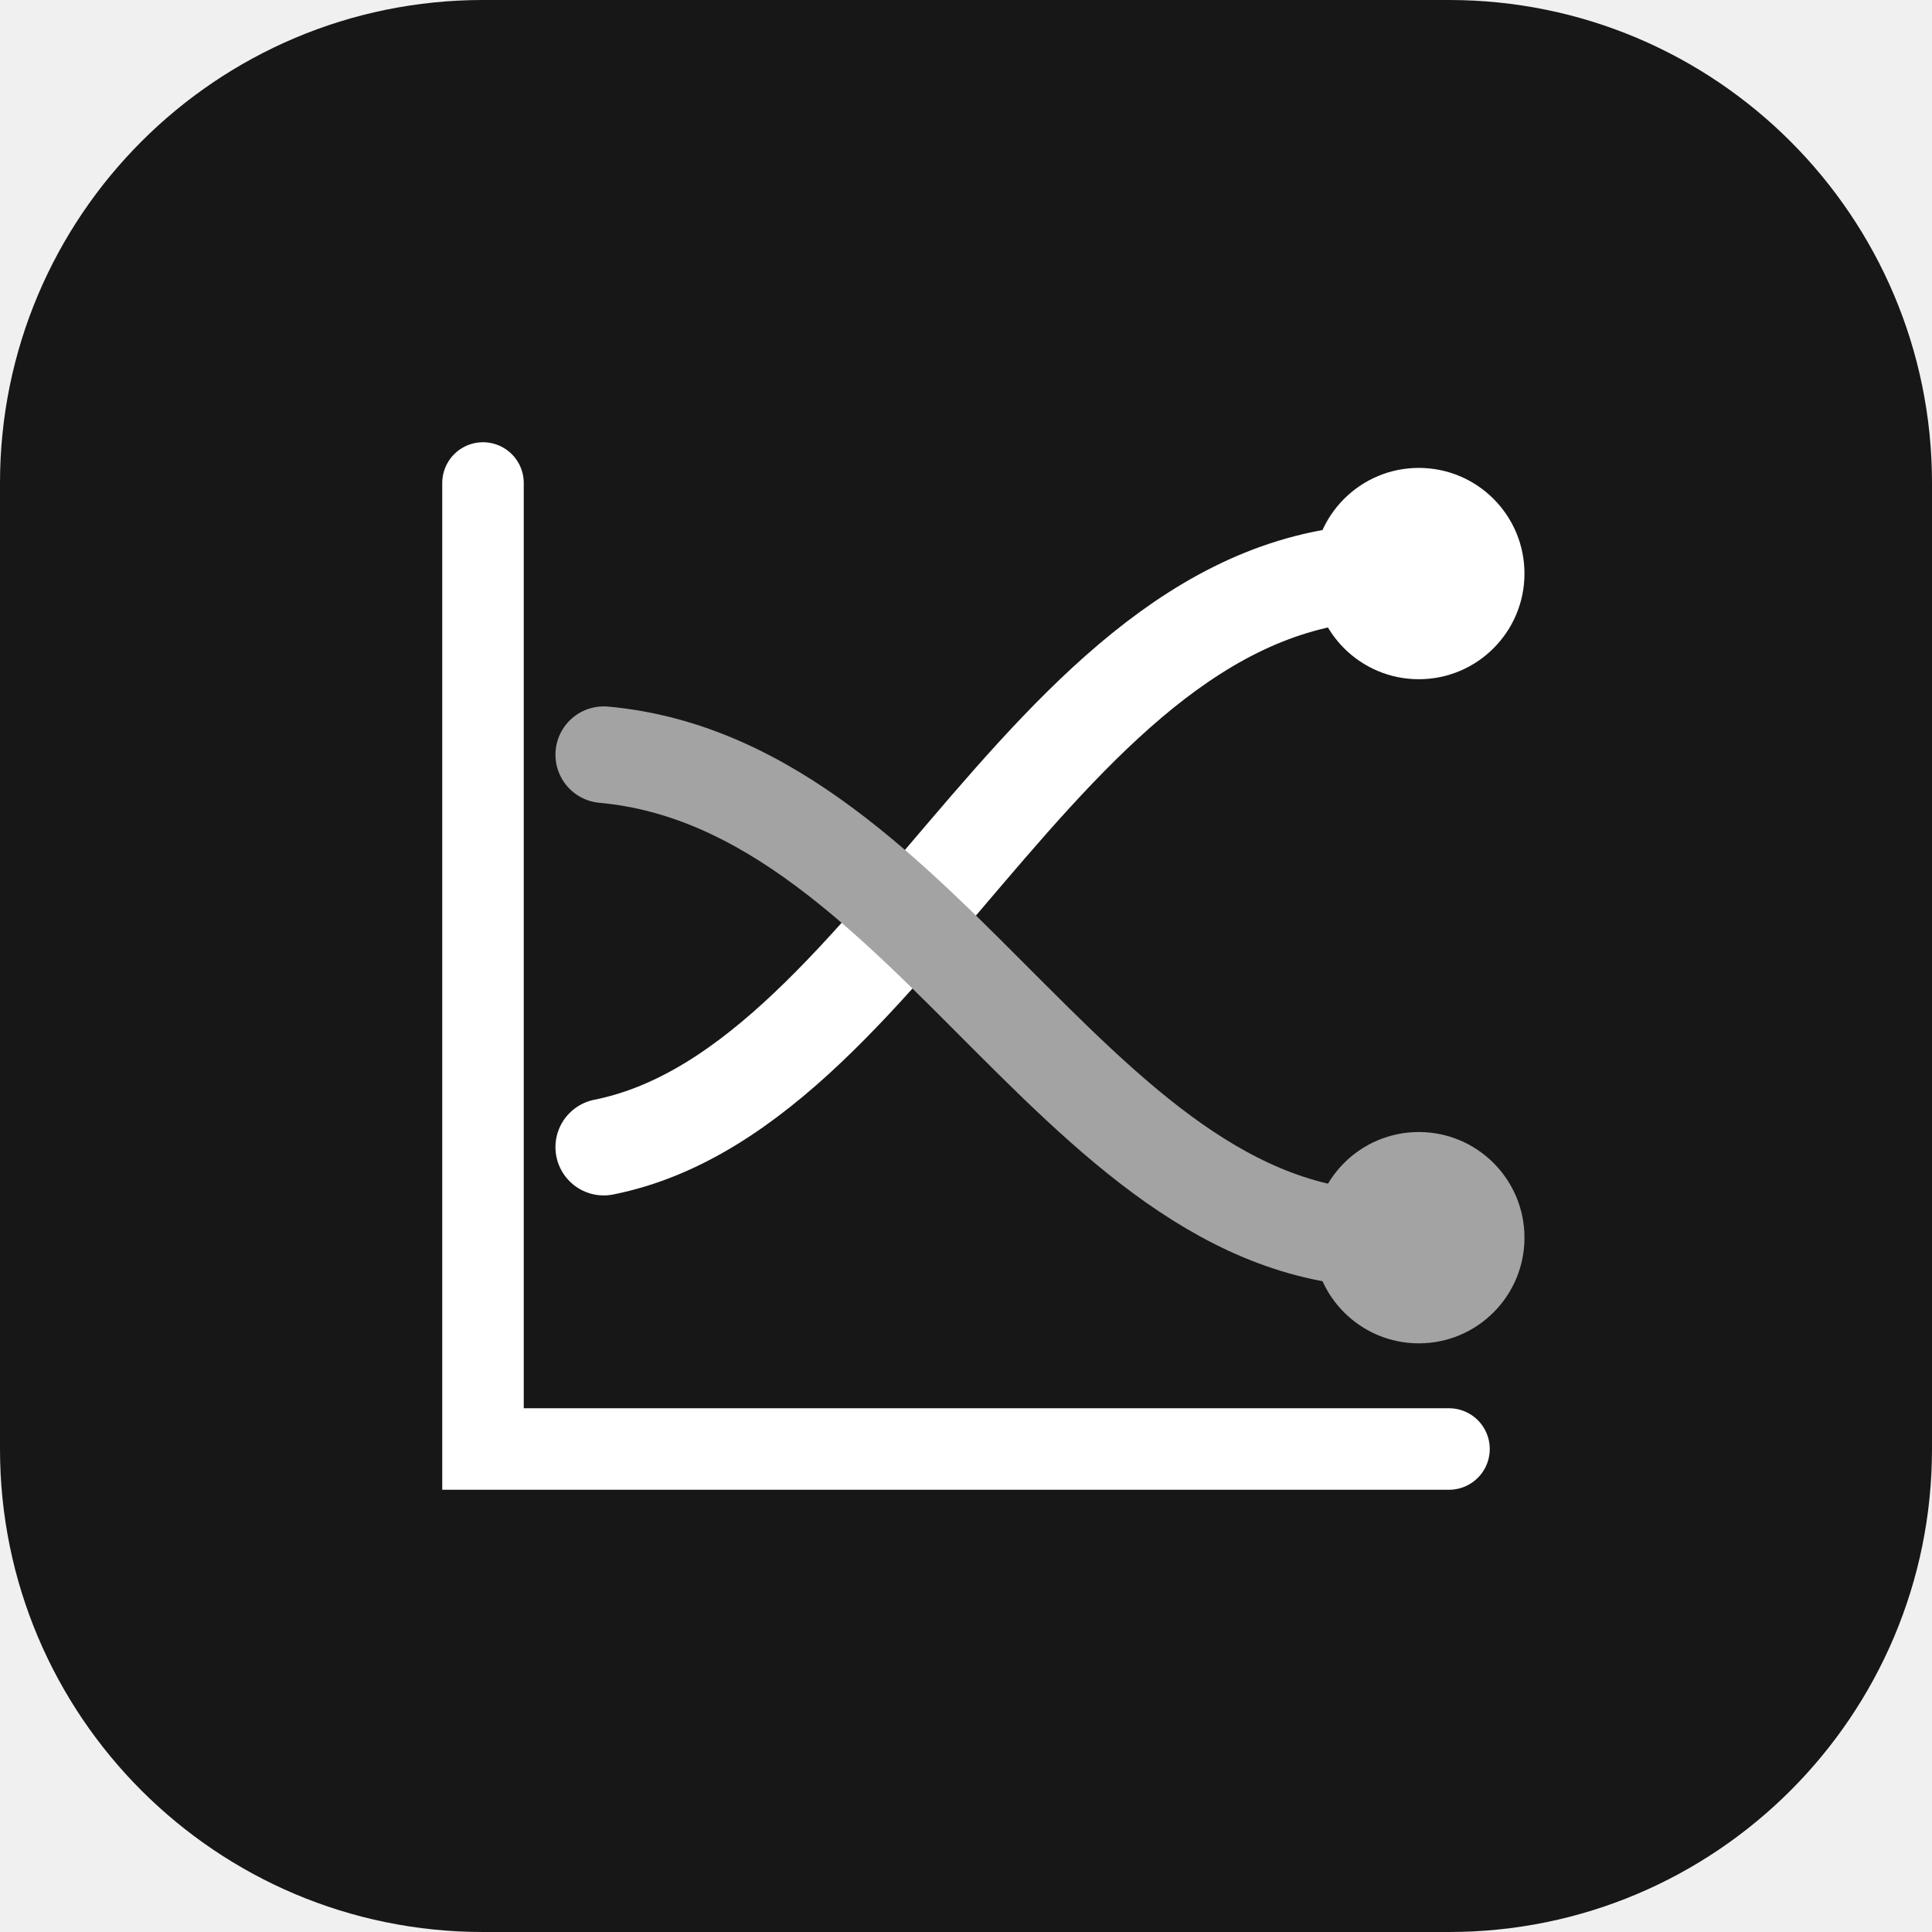
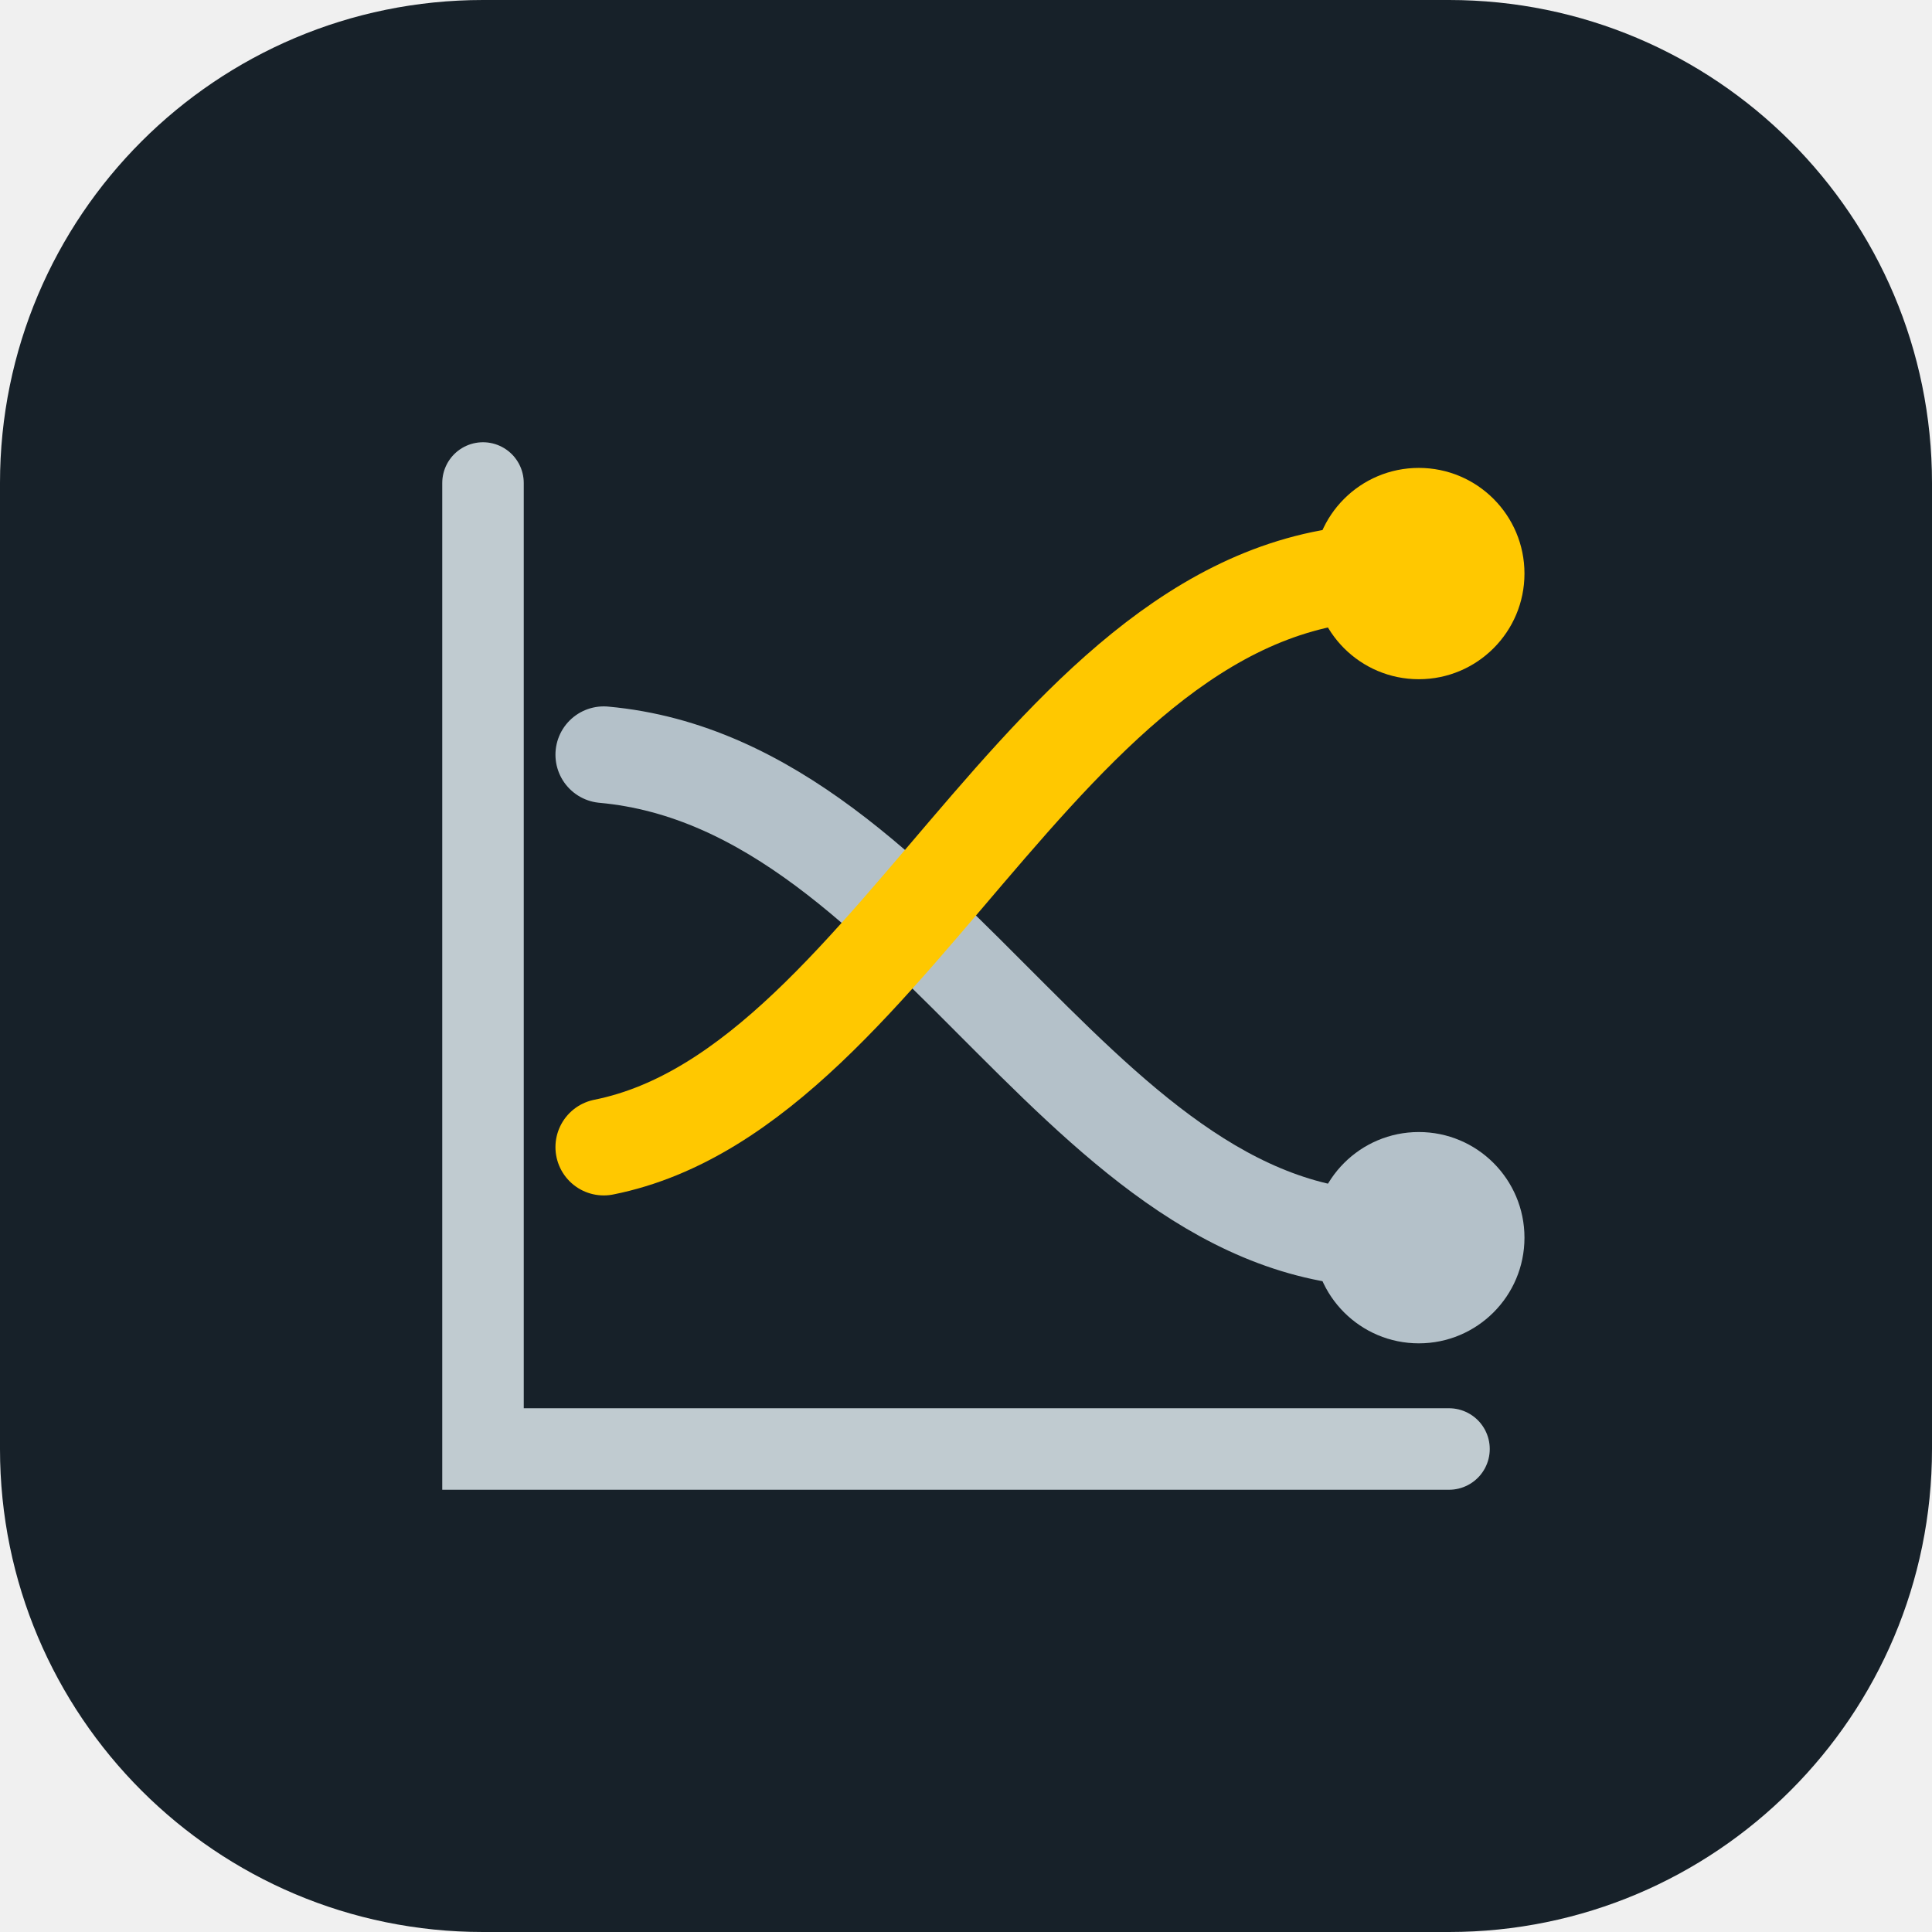
<svg xmlns="http://www.w3.org/2000/svg" viewBox="0 0 64 64">
-   <rect width="64" height="64" rx="16" fill="#171717" />
-   <path d="M16 16v32h32" fill="none" stroke="#ffffff" stroke-width="2.7" stroke-linecap="round" />
-   <path d="M20 38c10-2 15-20 27-19" fill="none" stroke="#ffffff" stroke-width="3.2" stroke-linecap="round" />
-   <path d="M20 25c11 1 16 17 27 16" fill="none" stroke="#a3a3a3" stroke-width="3.2" stroke-linecap="round" />
-   <circle cx="47" cy="19" r="3.5" fill="#ffffff" />
-   <circle cx="47" cy="41" r="3.5" fill="#a3a3a3" />
+   <rect width="64" height="64" rx="16" fill="#172129" />
+   <path d="M16 16v32h32" fill="none" stroke="#c0cbd0" stroke-width="2.7" stroke-linecap="round" />
+   <path d="M20 25c11 1 16 17 27 16" fill="none" stroke="#b4c1c9" stroke-width="3.2" stroke-linecap="round" />
+   <path d="M20 38c10-2 15-20 27-19" fill="none" stroke="#ffc800" stroke-width="3.2" stroke-linecap="round" />
+   <circle cx="47" cy="41" r="3.5" fill="#b4c1c9" />
+   <circle cx="47" cy="19" r="3.5" fill="#ffc800" />
</svg>
